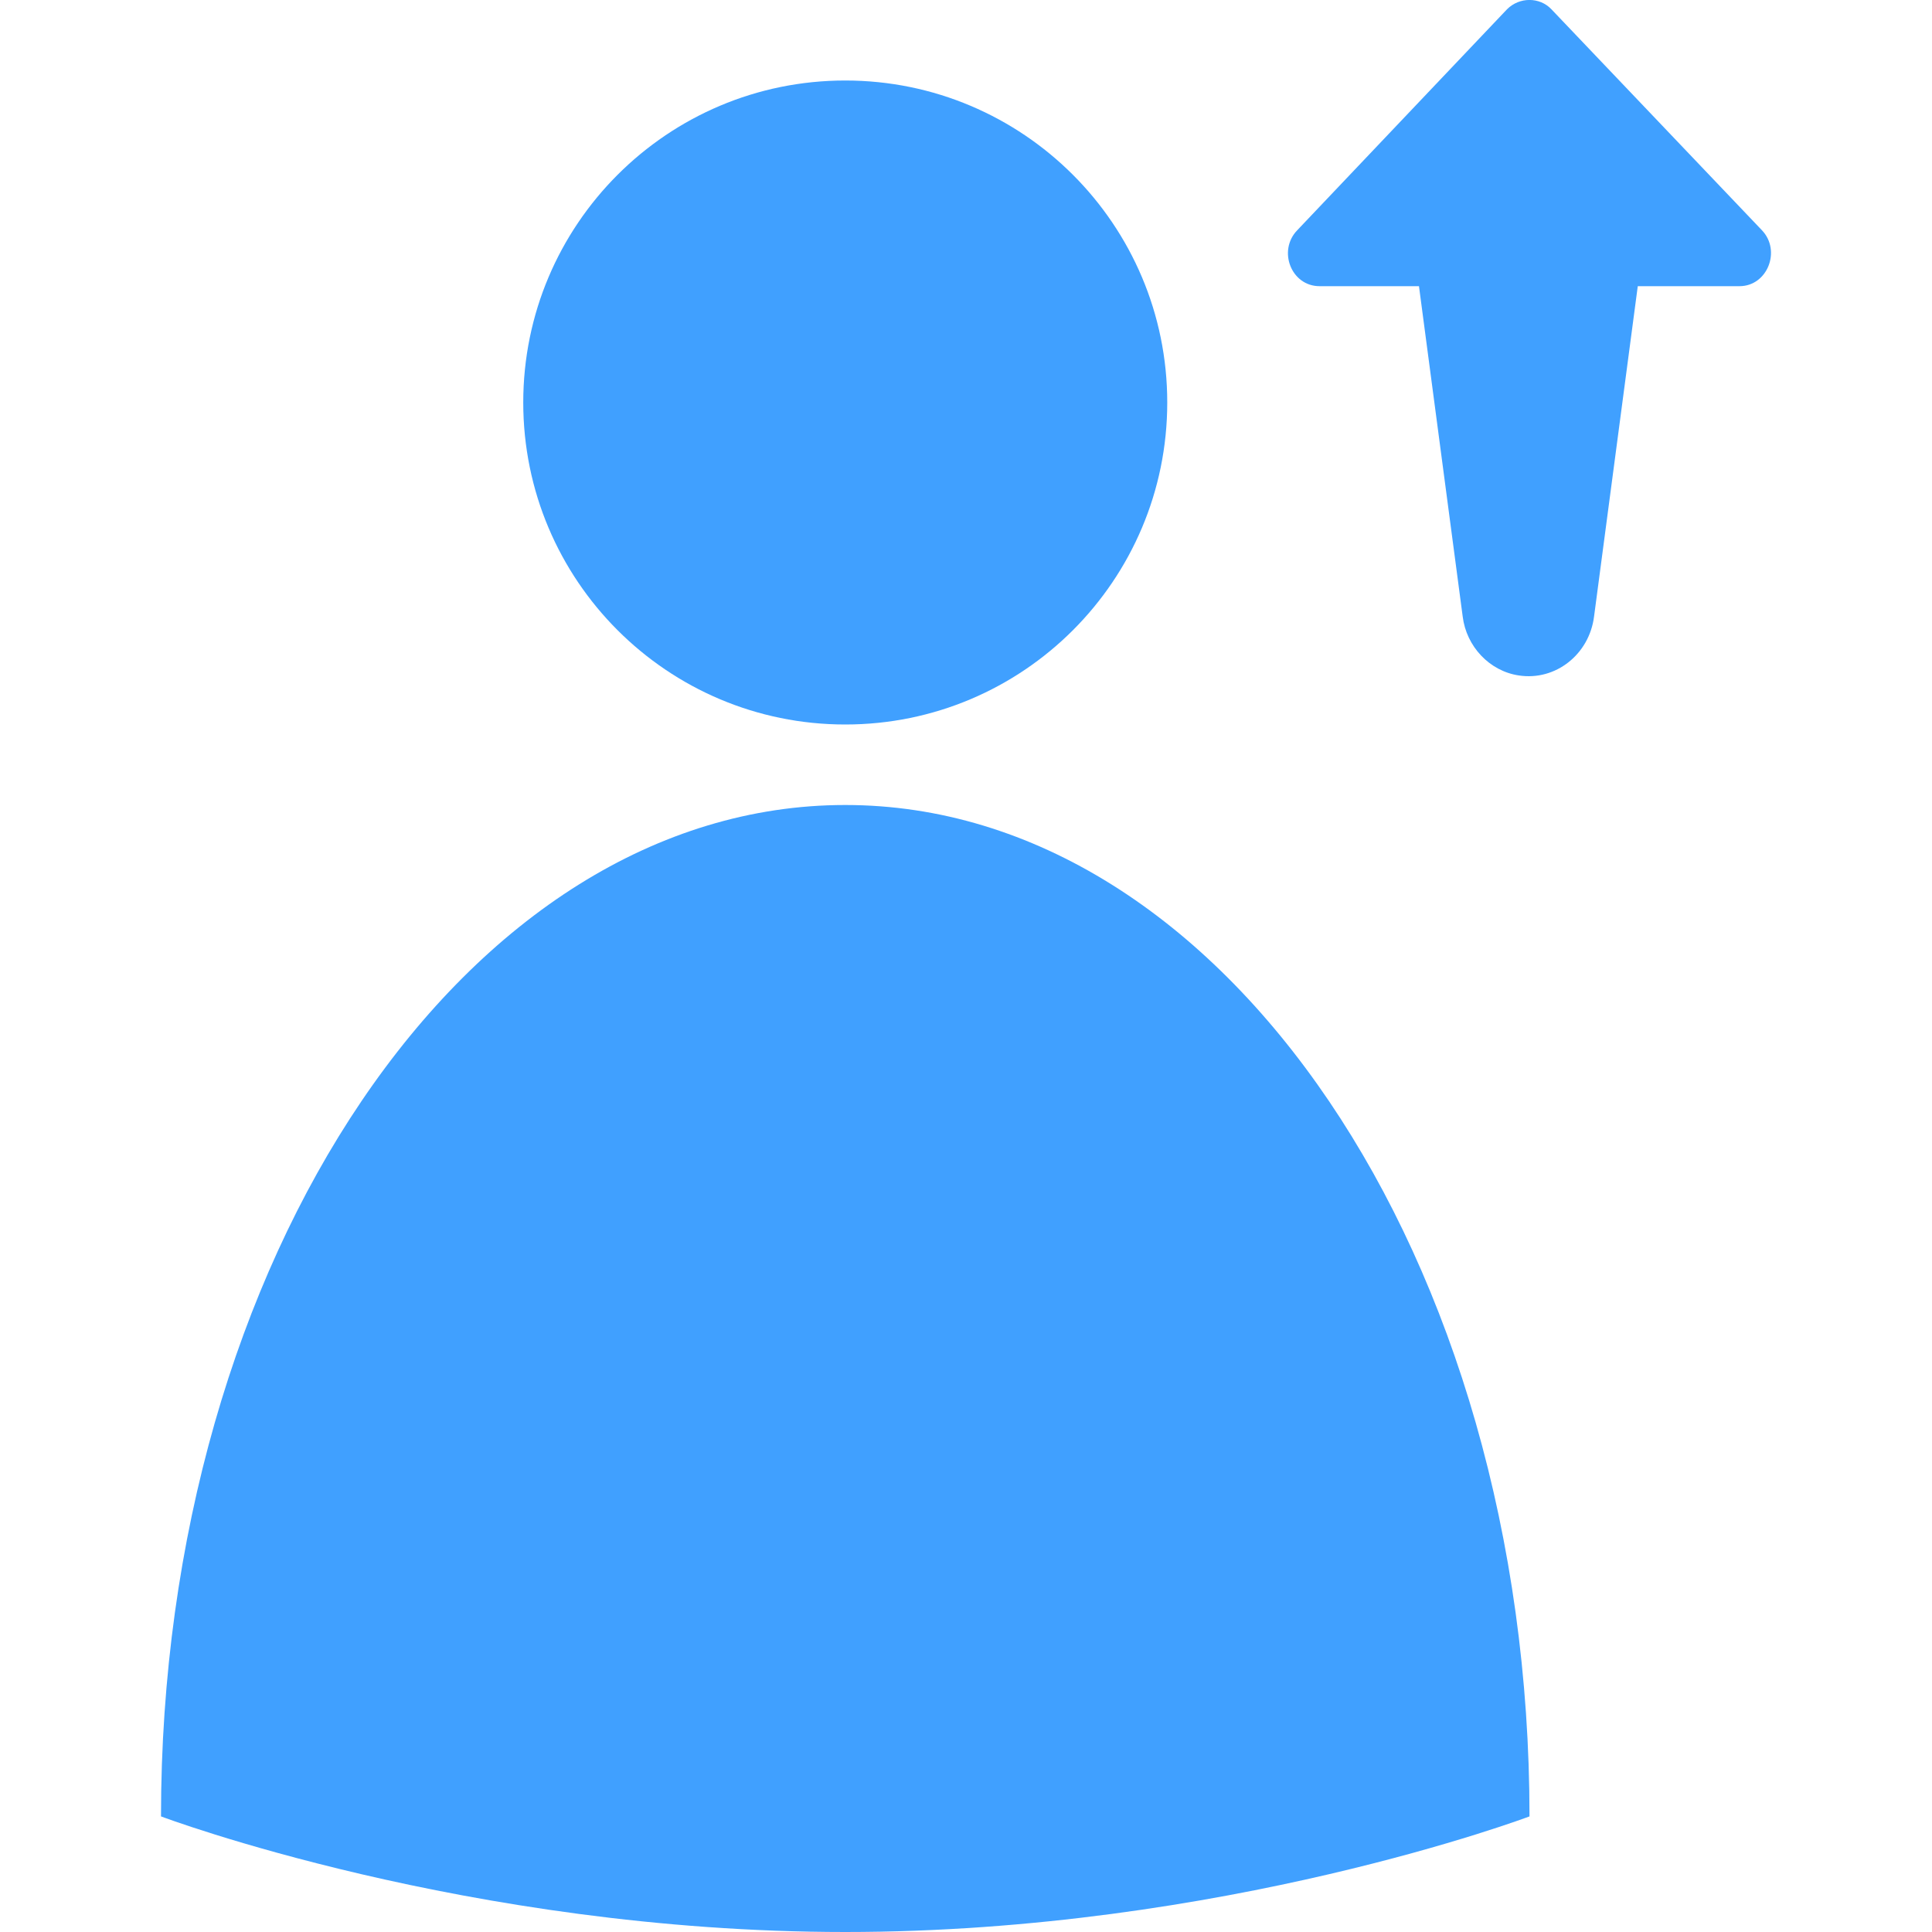
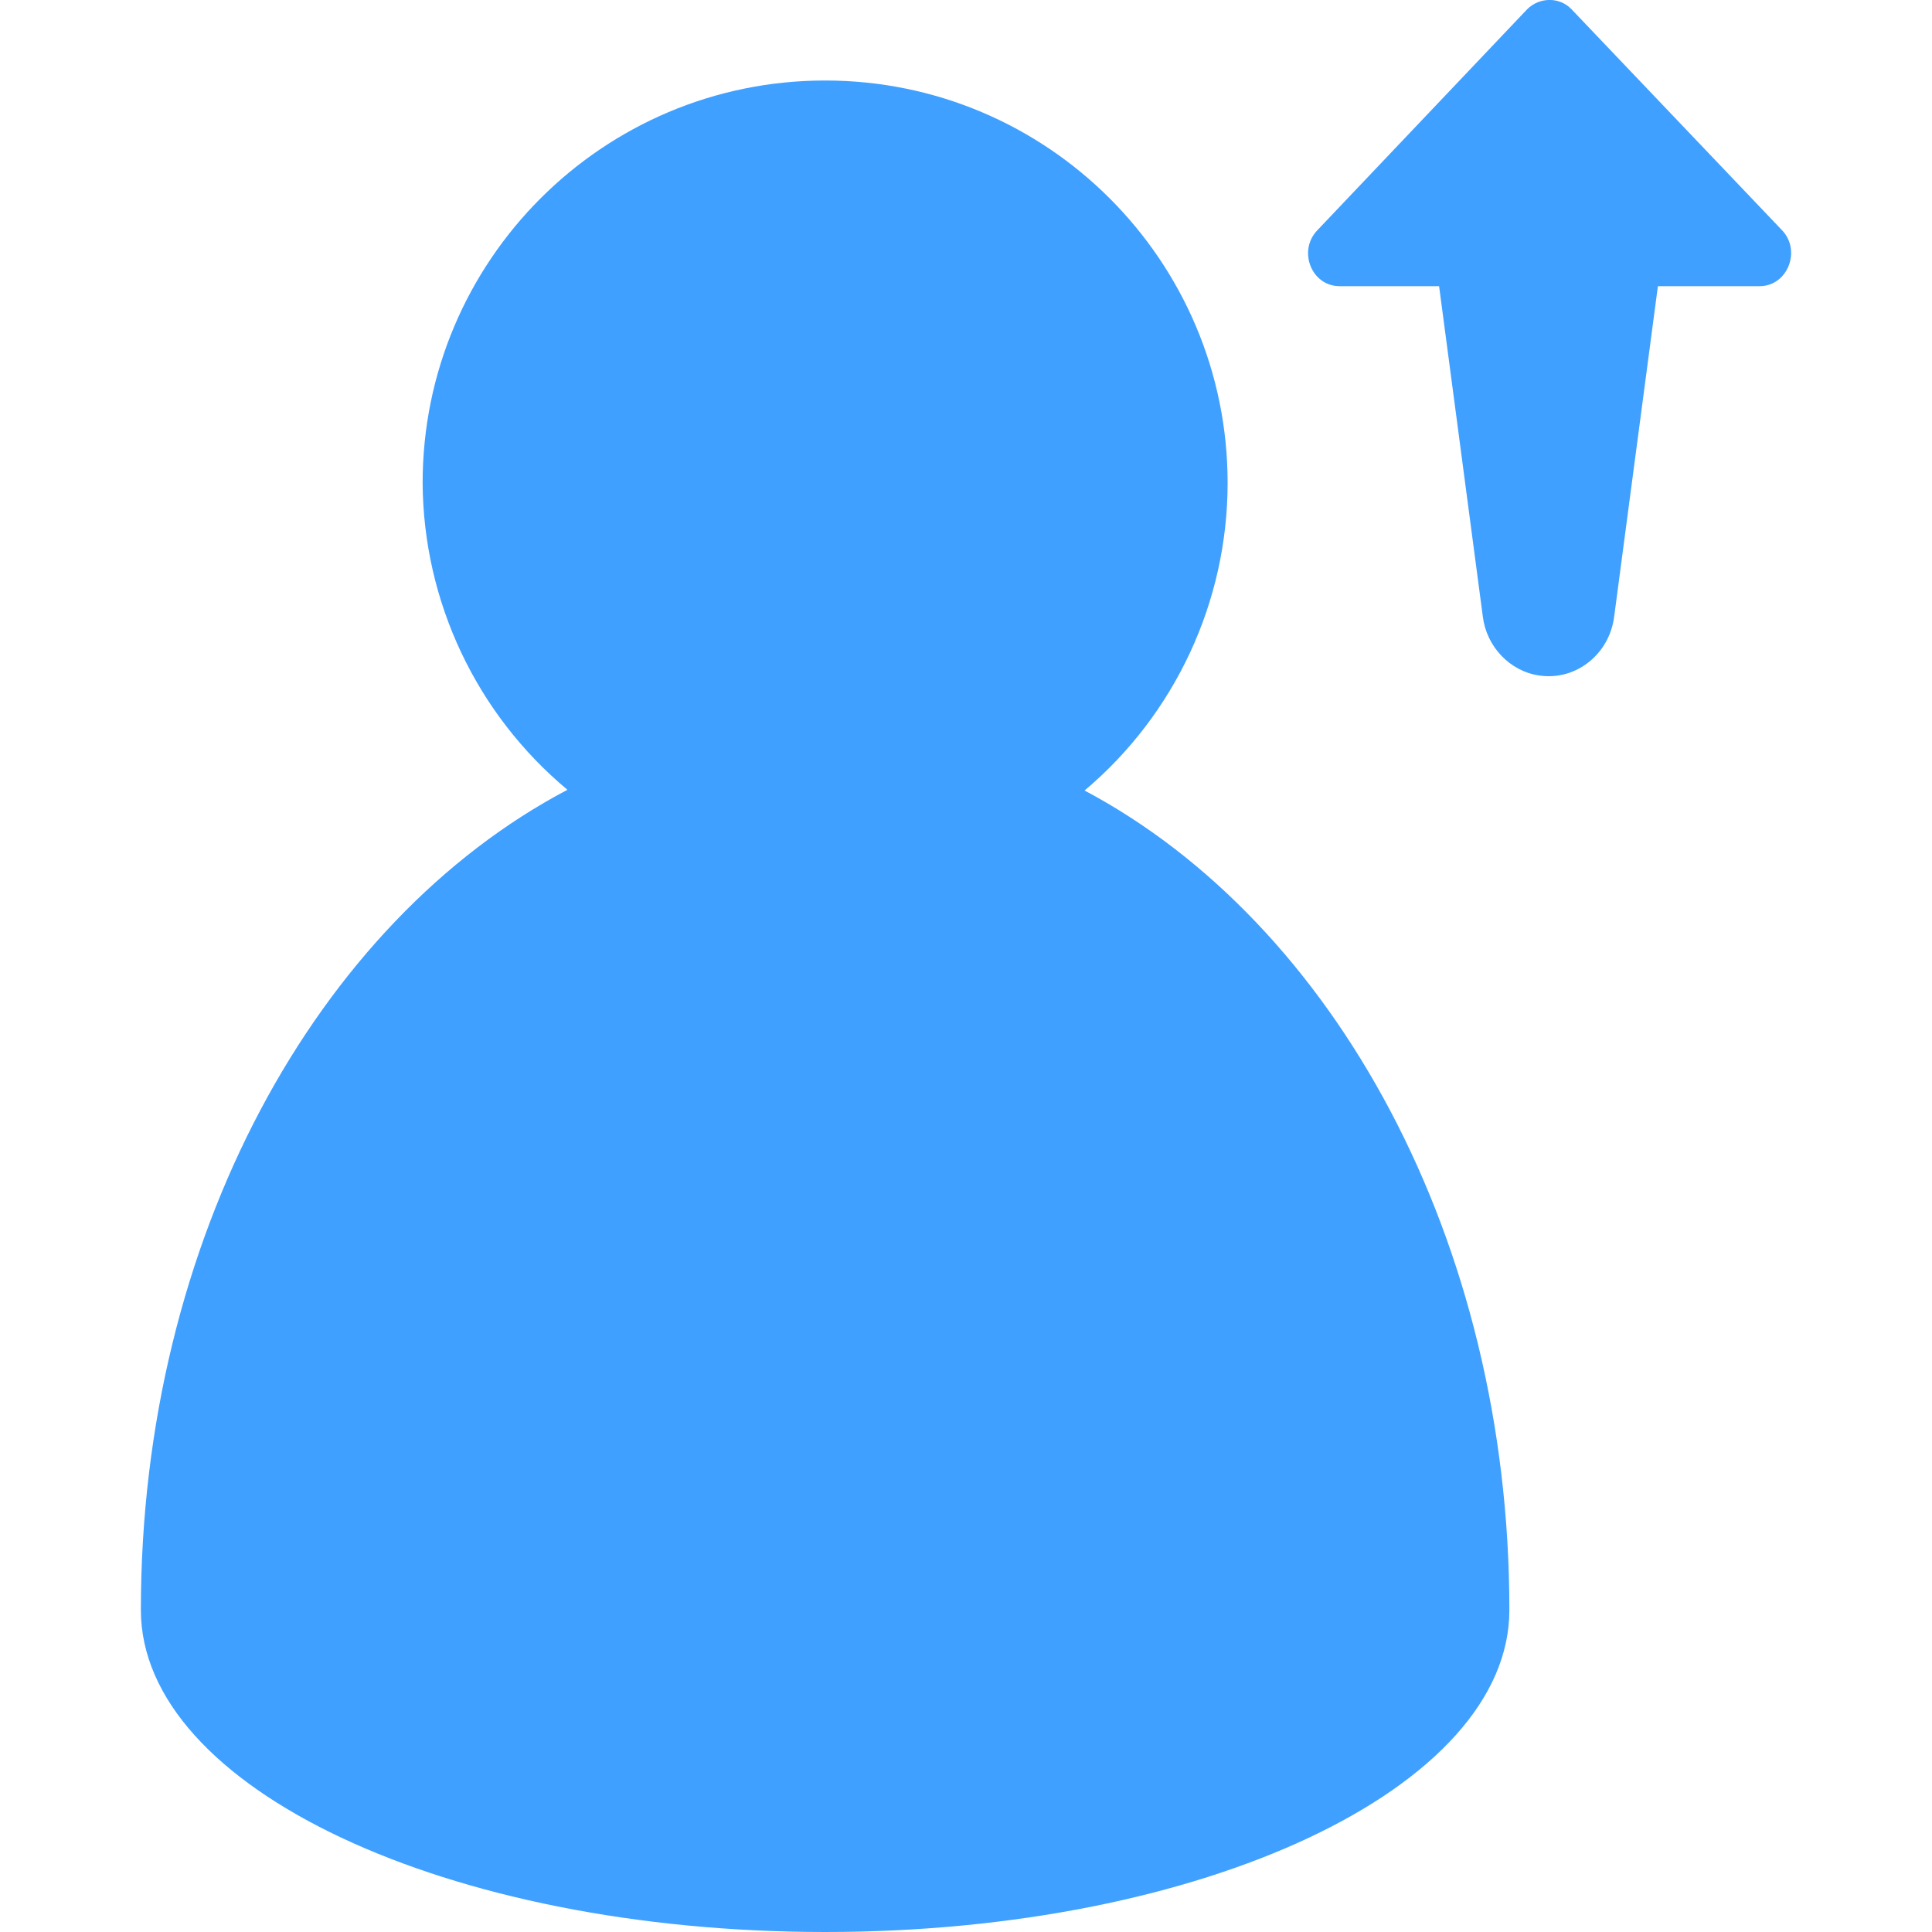
<svg xmlns="http://www.w3.org/2000/svg" width="24" height="24" viewBox="0 0 24 24" version="1.1" id="svg1">
  <defs id="defs1" />
-   <path d="m 21.609,3.555 h -1.264 l -0.543,4.103 c -0.059,0.47 -0.477,0.802 -0.933,0.733 -0.367,-0.054 -0.654,-0.362 -0.699,-0.733 L 17.627,3.555 h -1.235 c -0.352,0 -0.522,-0.44 -0.278,-0.694 l 2.607,-2.746 c 0.154,-0.154 0.405,-0.154 0.551,0 l 2.616,2.746 c 0.242,0.255 0.066,0.694 -0.279,0.694" id="Fill-1" fill="#ff884c" style="stroke-width:1;fill:#40a0ff;fill-opacity:1" />
-   <path id="path1" style="fill:#40a0ff;stroke-width:0;fill-opacity:1" d="M 19,22.564 C 19,22.564 15.194,24 10.5,24 5.806,24 2,22.564 2,22.564 2,15.625 5.806,10 10.5,10 c 4.694,-1e-6 8.5,5.625 8.5,12.564 z" />
-   <path id="path2" style="fill:#40a0ff;stroke-width:0;fill-opacity:1" d="M 14.5,5 A 4,4 0 0 1 10.5,9 4,4 0 0 1 6.5,5 4,4 0 0 1 10.5,1 4,4 0 0 1 14.5,5 Z" />
+   <path d="m 21.859,3.555 h -1.264 l -0.543,4.103 c -0.059,0.47 -0.477,0.802 -0.933,0.733 -0.367,-0.054 -0.654,-0.362 -0.699,-0.733 L 17.877,3.555 h -1.235 c -0.352,0 -0.522,-0.44 -0.278,-0.694 l 2.607,-2.746 c 0.154,-0.154 0.405,-0.154 0.551,0 l 2.616,2.746 c 0.242,0.255 0.066,0.694 -0.279,0.694" id="Fill-1" fill="#ff884c" style="fill:#40a0ff;fill-opacity:1;stroke-width:1" />
+   <path d="m 10.25,1 c -2.761,-2.8e-7 -5,2.239 -5,5 0.009,1.473 0.667,2.867 1.799,3.811 C 3.942,11.447 1.75,15.391 1.75,20 c 10e-8,2.209 3.806,4 8.5,4 4.694,0 8.5,-1.791 8.5,-4 0,-4.599 -2.181,-8.536 -5.277,-10.18 C 14.599,8.871 15.249,7.473 15.25,6 c 0,-2.761 -2.239,-5 -5,-5 z" style="fill:#40a0ff;stroke-width:0" id="path6" />
</svg>
